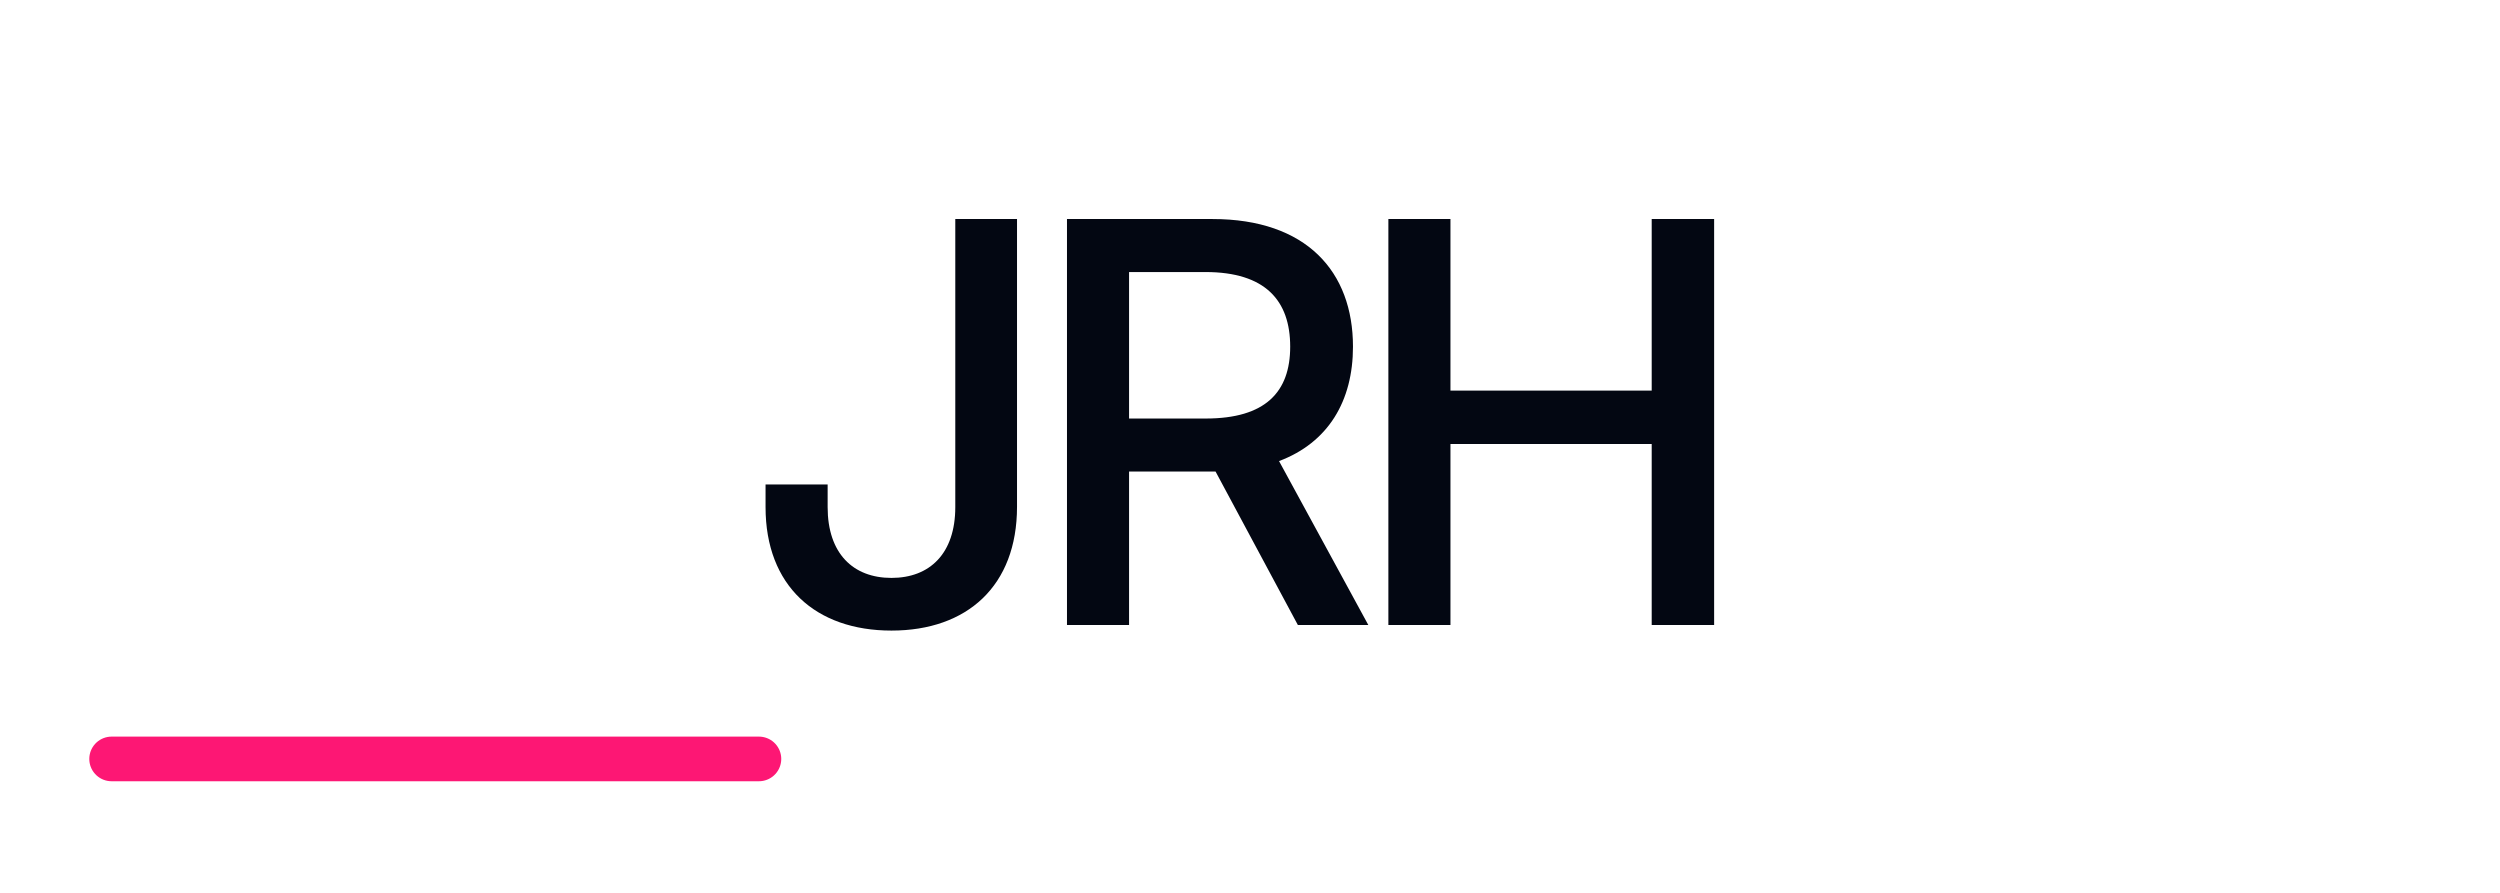
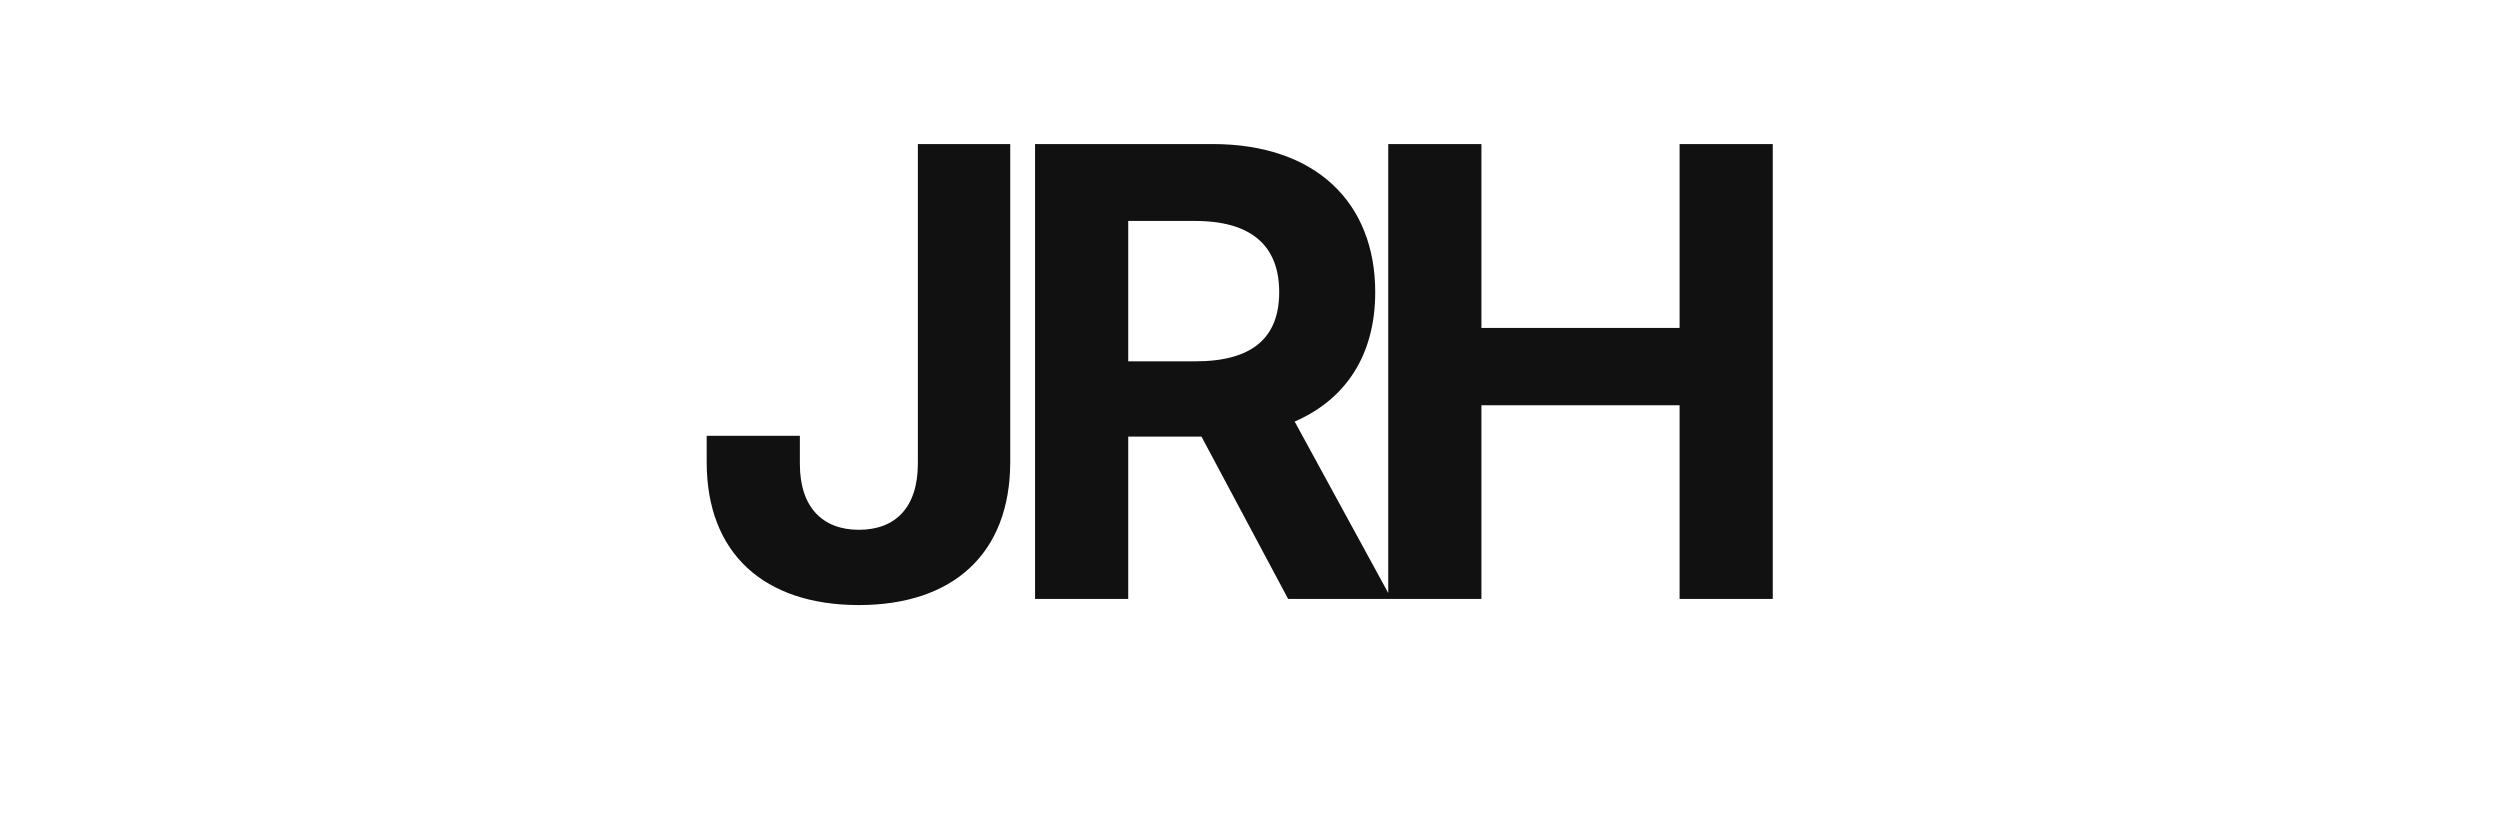
- <svg xmlns="http://www.w3.org/2000/svg" viewBox="0 0 112 40" role="img" aria-labelledby="title desc">
-   <text x="56" y="28" text-anchor="middle" font-family="'Montreal Neue', Inter, Arial, Helvetica, sans-serif" font-size="25" font-weight="500" letter-spacing="-1.8" fill="#030712">JRH</text>
-   <path d="M5 34H34" stroke="#fd1774" stroke-width="2" stroke-linecap="round" />
+ <svg xmlns="http://www.w3.org/2000/svg" viewBox="0 0 96 32" role="img" aria-labelledby="title desc">
+   <text x="48" y="23" text-anchor="middle" font-family="'Montreal Neue', Inter, Arial, Helvetica, sans-serif" font-size="24" font-weight="700" letter-spacing="-2.2" fill="#111111">JRH</text>
</svg>
